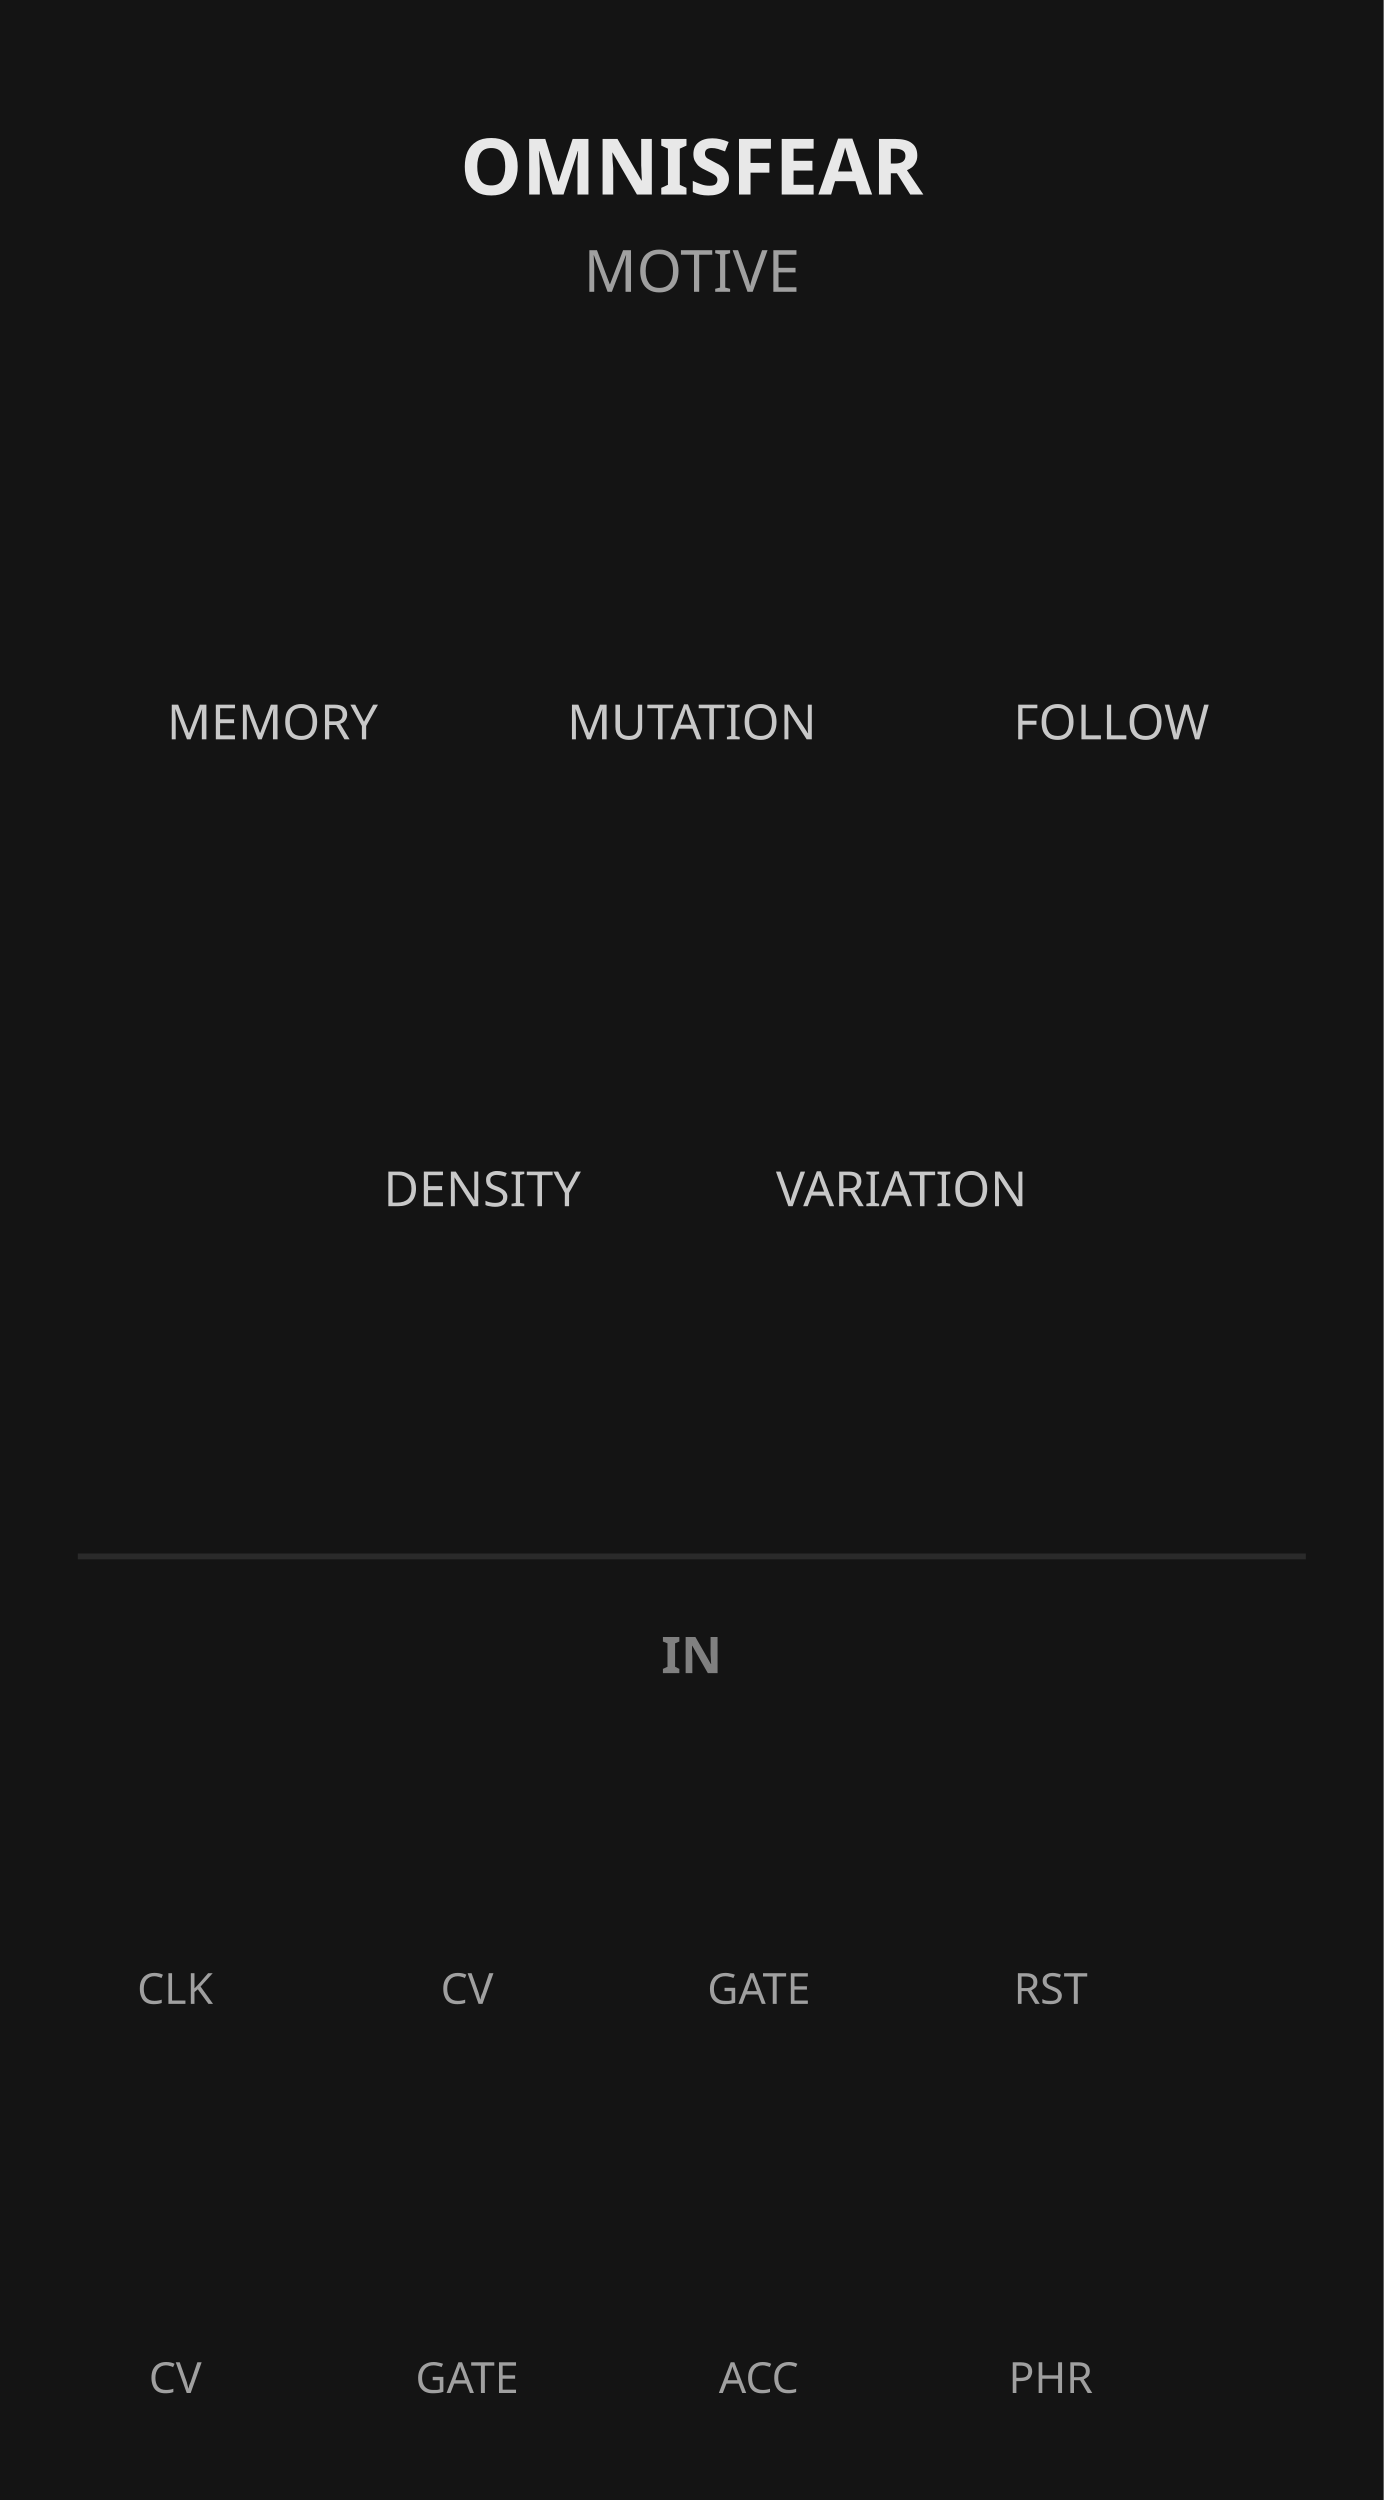
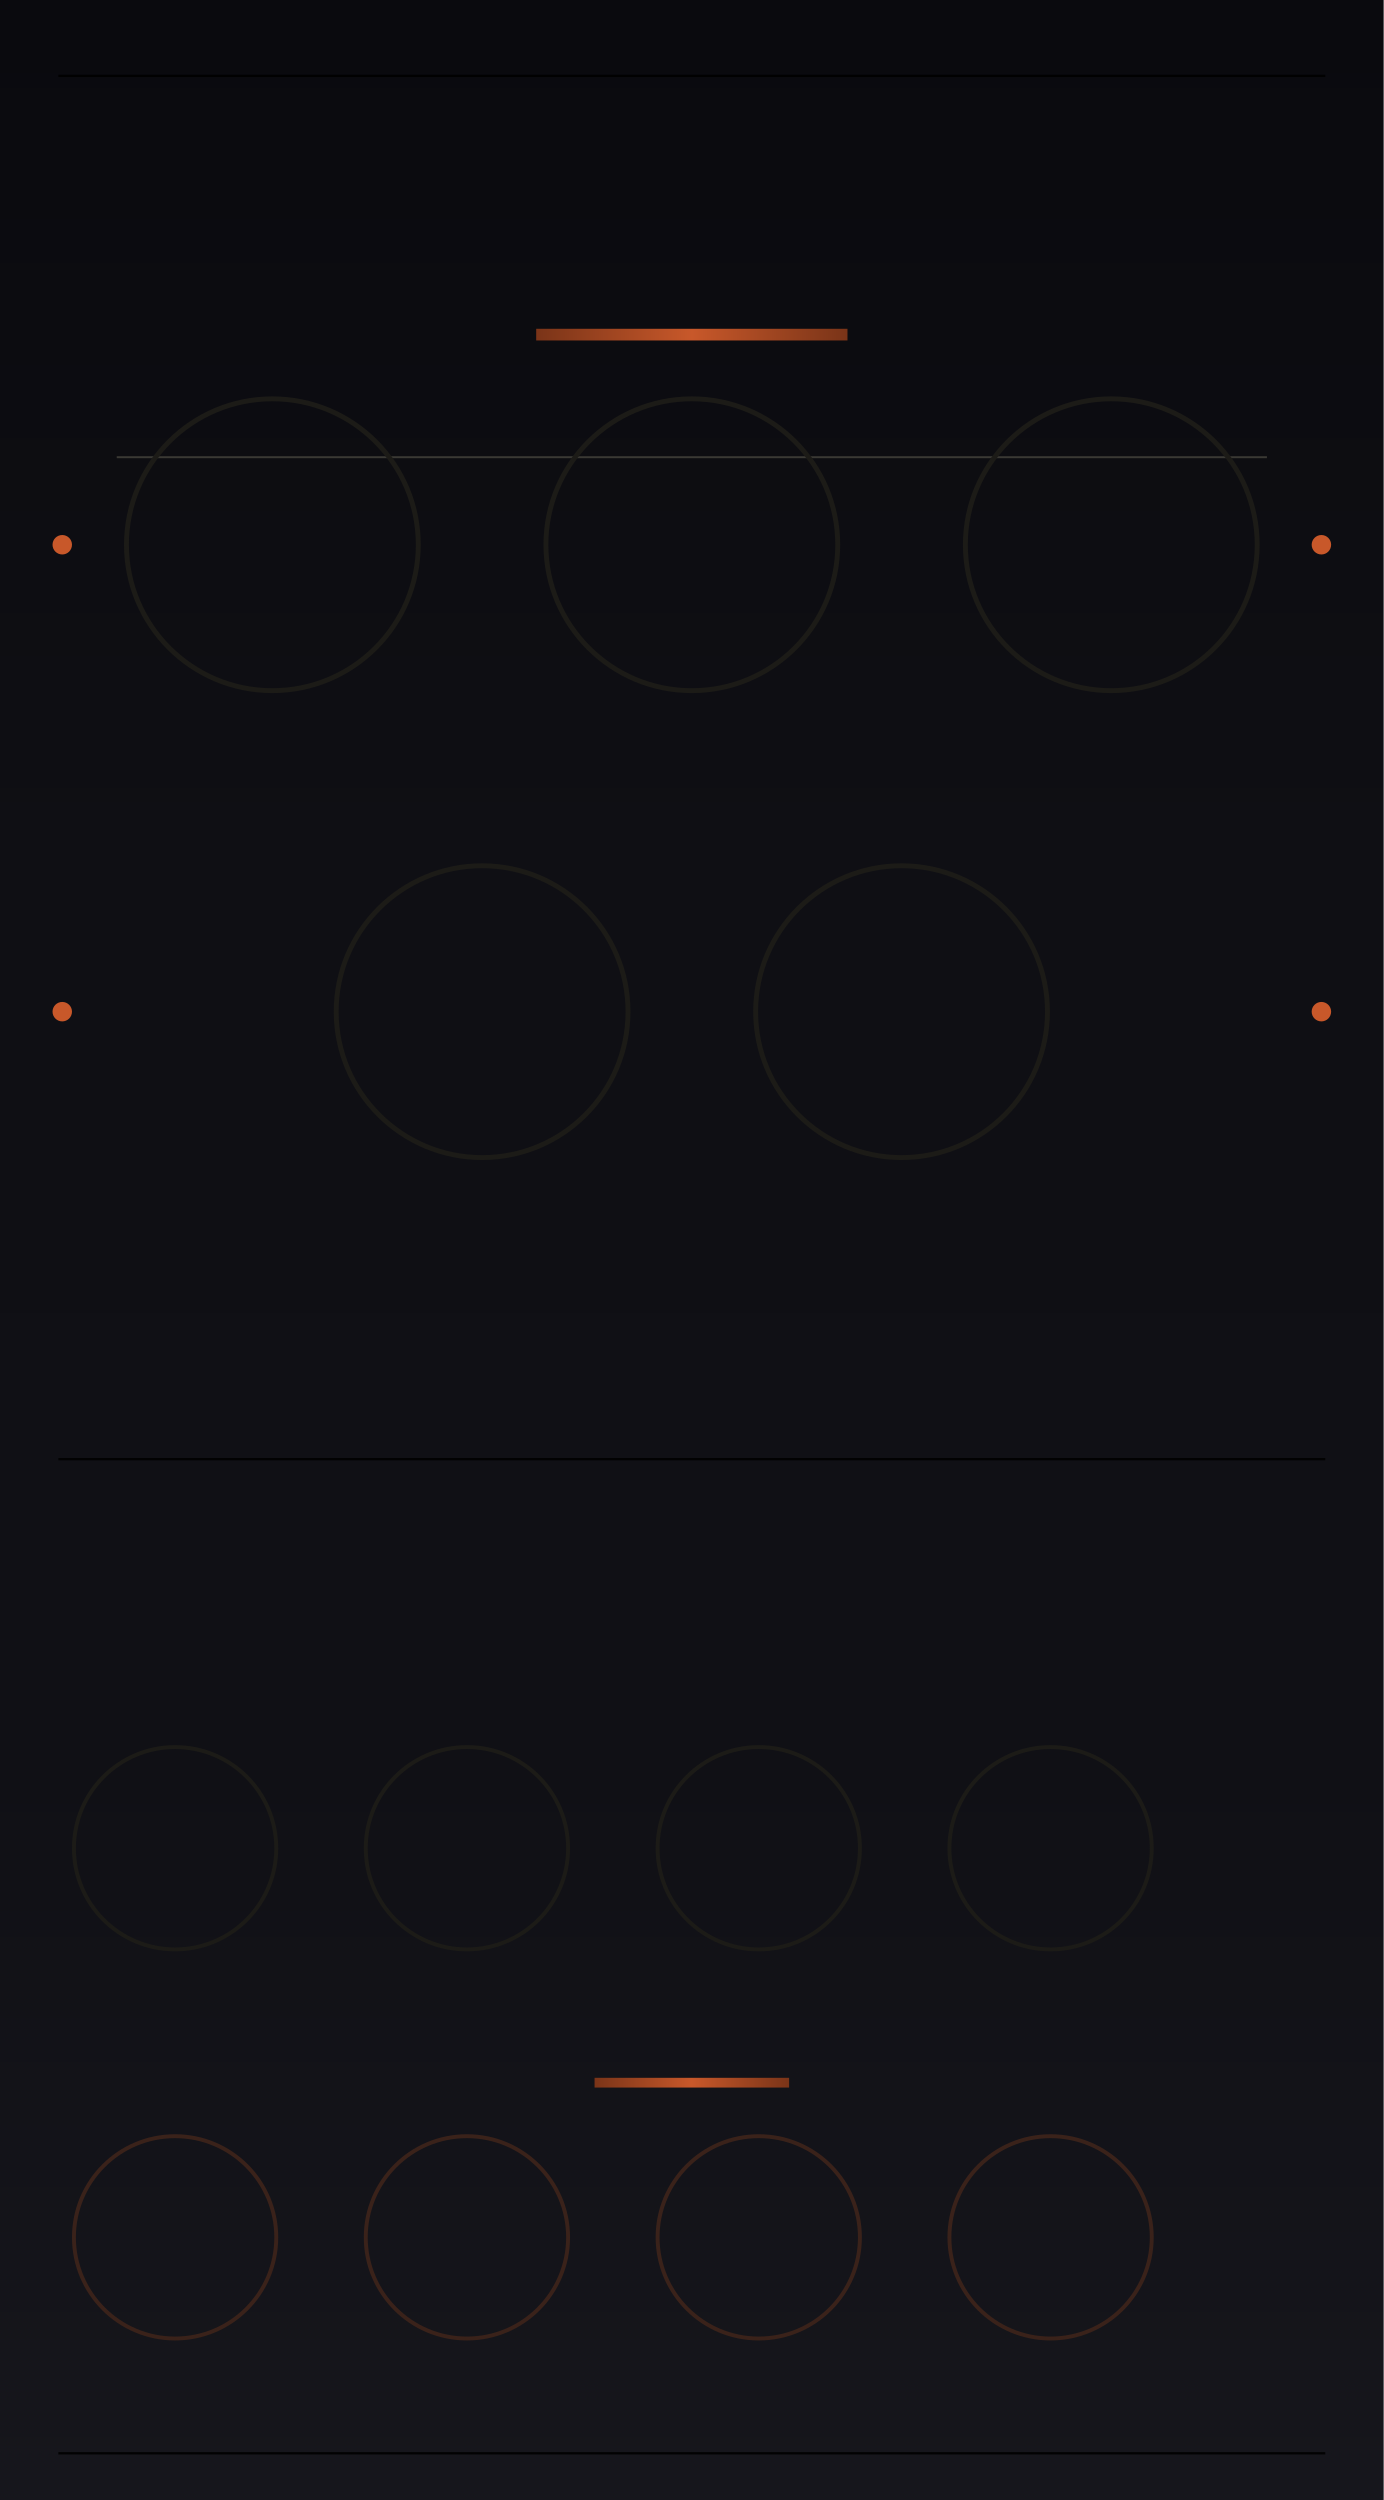
<svg xmlns="http://www.w3.org/2000/svg" width="71.12mm" height="128.5mm" viewBox="0 0 71.12 128.5">
-   <rect width="71.12" height="128.5" fill="#141414" />
-   <text x="35.56" y="10" text-anchor="middle" font-family="sans-serif" font-size="4" font-weight="bold" fill="#e8e8e8">OMNISFEAR</text>
-   <text x="35.56" y="15" text-anchor="middle" font-family="sans-serif" font-size="3" fill="#a0a0a0">MOTIVE</text>
-   <text x="14.0" y="38" text-anchor="middle" font-family="sans-serif" font-size="2.5" fill="#c8c8c8">MEMORY</text>
-   <text x="35.56" y="38" text-anchor="middle" font-family="sans-serif" font-size="2.5" fill="#c8c8c8">MUTATION</text>
-   <text x="57.12" y="38" text-anchor="middle" font-family="sans-serif" font-size="2.5" fill="#c8c8c8">FOLLOW</text>
-   <text x="24.78" y="62" text-anchor="middle" font-family="sans-serif" font-size="2.5" fill="#c8c8c8">DENSITY</text>
-   <text x="46.34" y="62" text-anchor="middle" font-family="sans-serif" font-size="2.5" fill="#c8c8c8">VARIATION</text>
-   <line x1="4" y1="80" x2="67.12" y2="80" stroke="#2a2a2a" stroke-width="0.3" />
-   <text x="35.56" y="86" text-anchor="middle" font-family="sans-serif" font-size="2.6" font-weight="bold" fill="#808080">IN</text>
-   <text x=" 9.0" y="103" text-anchor="middle" font-family="sans-serif" font-size="2.2" fill="#a0a0a0">CLK</text>
-   <text x="24.0" y="103" text-anchor="middle" font-family="sans-serif" font-size="2.2" fill="#a0a0a0">CV</text>
-   <text x="39.0" y="103" text-anchor="middle" font-family="sans-serif" font-size="2.2" fill="#a0a0a0">GATE</text>
-   <text x="54.0" y="103" text-anchor="middle" font-family="sans-serif" font-size="2.2" fill="#a0a0a0">RST</text>
-   <text x=" 9.0" y="123" text-anchor="middle" font-family="sans-serif" font-size="2.2" fill="#a0a0a0">CV</text>
-   <text x="24.0" y="123" text-anchor="middle" font-family="sans-serif" font-size="2.2" fill="#a0a0a0">GATE</text>
-   <text x="39.0" y="123" text-anchor="middle" font-family="sans-serif" font-size="2.2" fill="#a0a0a0">ACC</text>
-   <text x="54.0" y="123" text-anchor="middle" font-family="sans-serif" font-size="2.2" fill="#a0a0a0">PHR</text>
+   <defs>
+     <linearGradient id="bgGrad" x1="0" y1="0" x2="0" y2="128.5" gradientUnits="userSpaceOnUse">
+       <stop offset="0" stop-color="#0a0a0e" />
+       <stop offset="0.35" stop-color="#0f0f14" />
+       <stop offset="0.7" stop-color="#101015" />
+       <stop offset="1" stop-color="#16161c" />
+     </linearGradient>
+     <linearGradient id="rustGrad" x1="0" y1="0" x2="1" y2="0" gradientUnits="objectBoundingBox">
+       <stop offset="0" stop-color="#7a3418" />
+       <stop offset="0.5" stop-color="#c8582a" />
+       <stop offset="1" stop-color="#7a3418" />
+     </linearGradient>
+     <linearGradient id="chromeH" x1="0" y1="0" x2="1" y2="0" gradientUnits="objectBoundingBox">
+       <stop offset="0" stop-color="#24231e" />
+       <stop offset="0.5" stop-color="#8a8880" />
+       <stop offset="1" stop-color="#24231e" />
+     </linearGradient>
+   </defs>
+   <rect width="71.12" height="128.5" fill="url(#bgGrad)" />
+   <line x1="3" y1="3.4" x2="68.12" y2="3.4" stroke="url(#chromeH)" stroke-width="0.18" />
+   <line x1="3" y1="3.9" x2="68.12" y2="3.9" stroke="#000000" stroke-width="0.12" opacity="0.9" />
+   <rect x="27.56" y="16.9" width="16" height="0.6" fill="url(#rustGrad)" />
+   <line x1="6" y1="23.5" x2="65.12" y2="23.5" stroke="#3a3934" stroke-width="0.1" />
+   <circle cx="3.2" cy="28" r="0.5" fill="#c8582a" />
+   <circle cx="67.92" cy="28" r="0.5" fill="#c8582a" />
+   <circle cx="14.0" cy="28" r="7.5" fill="none" stroke="#1c1b17" stroke-width="0.25" />
+   <circle cx="35.56" cy="28" r="7.5" fill="none" stroke="#1c1b17" stroke-width="0.25" />
+   <circle cx="57.12" cy="28" r="7.5" fill="none" stroke="#1c1b17" stroke-width="0.25" />
+   <circle cx="3.2" cy="52" r="0.5" fill="#c8582a" />
+   <circle cx="67.92" cy="52" r="0.5" fill="#c8582a" />
+   <circle cx="24.78" cy="52" r="7.5" fill="none" stroke="#1c1b17" stroke-width="0.25" />
+   <circle cx="46.34" cy="52" r="7.5" fill="none" stroke="#1c1b17" stroke-width="0.25" />
+   <line x1="3" y1="74.5" x2="68.12" y2="74.5" stroke="url(#chromeH)" stroke-width="0.18" />
+   <line x1="3" y1="75.0" x2="68.12" y2="75.0" stroke="#000000" stroke-width="0.12" opacity="0.9" />
+   <rect x="30.56" y="106.8" width="10" height="0.5" fill="url(#rustGrad)" />
+   <circle cx=" 9.0" cy="95" r="5.2" fill="none" stroke="#1c1b17" stroke-width="0.2" />
+   <circle cx="24.0" cy="95" r="5.2" fill="none" stroke="#1c1b17" stroke-width="0.2" />
+   <circle cx="39.0" cy="95" r="5.2" fill="none" stroke="#1c1b17" stroke-width="0.2" />
+   <circle cx="54.0" cy="95" r="5.2" fill="none" stroke="#1c1b17" stroke-width="0.2" />
+   <circle cx=" 9.0" cy="115" r="5.2" fill="none" stroke="#3a221a" stroke-width="0.2" />
+   <circle cx="24.0" cy="115" r="5.2" fill="none" stroke="#3a221a" stroke-width="0.2" />
+   <circle cx="39.0" cy="115" r="5.2" fill="none" stroke="#3a221a" stroke-width="0.2" />
+   <circle cx="54.0" cy="115" r="5.2" fill="none" stroke="#3a221a" stroke-width="0.2" />
+   <line x1="3" y1="125.6" x2="68.12" y2="125.6" stroke="url(#chromeH)" stroke-width="0.18" />
+   <line x1="3" y1="126.1" x2="68.12" y2="126.1" stroke="#000000" stroke-width="0.12" opacity="0.9" />
</svg>
